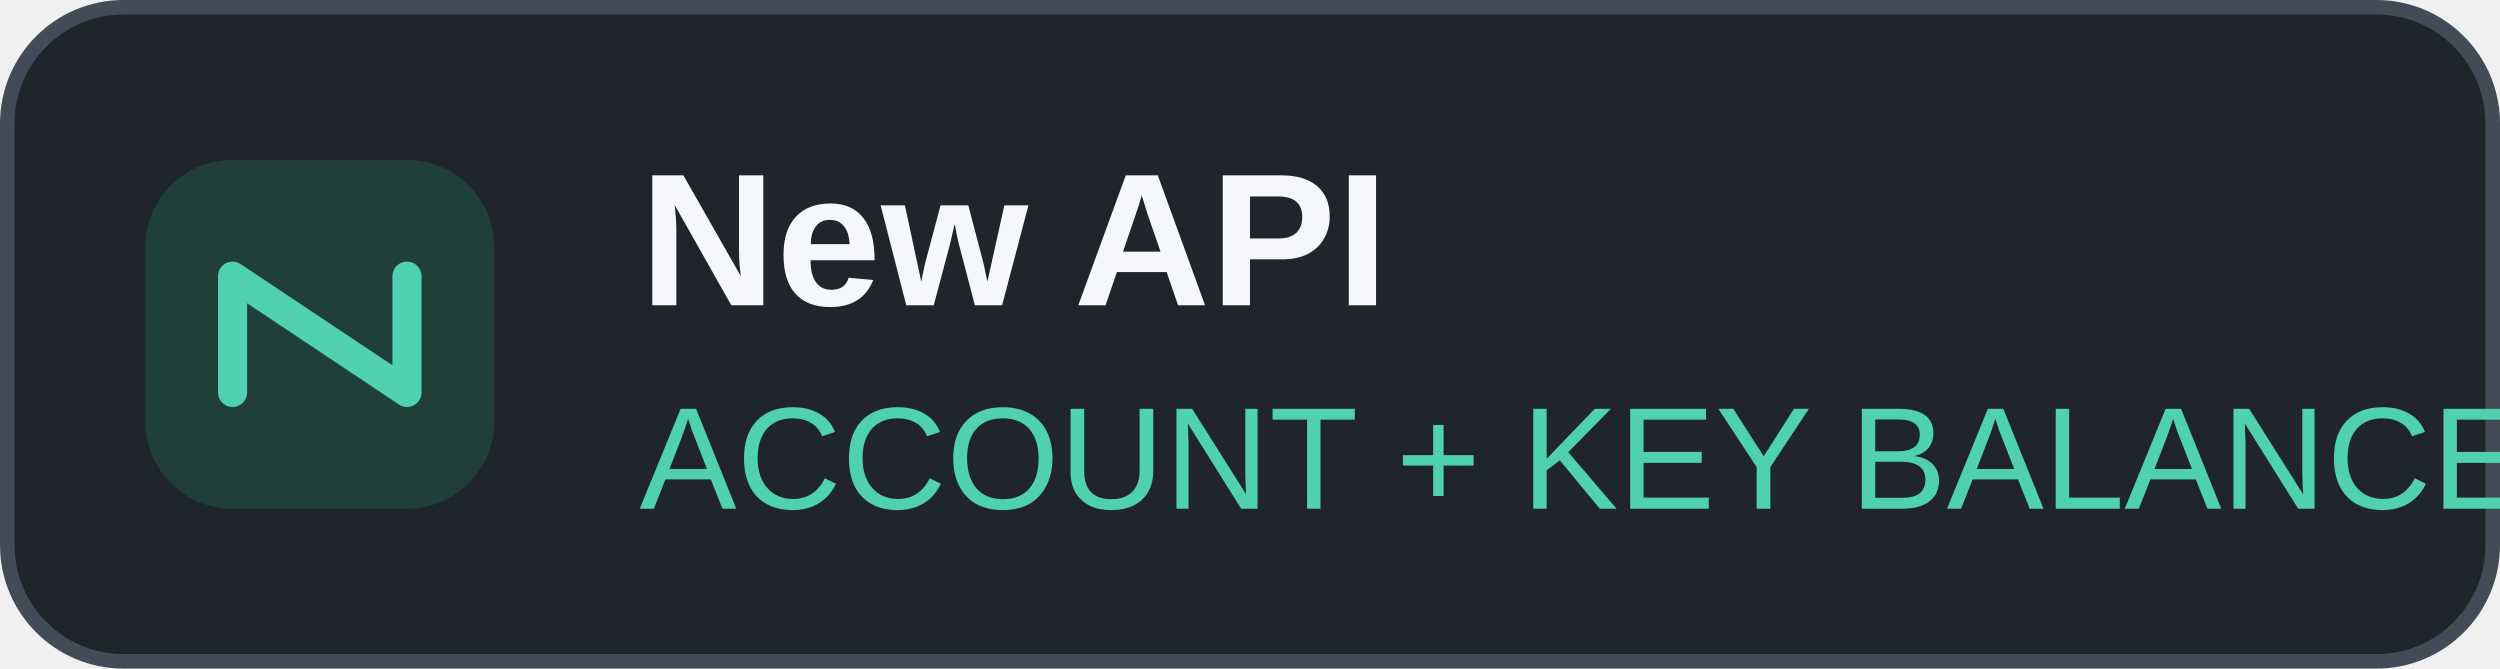
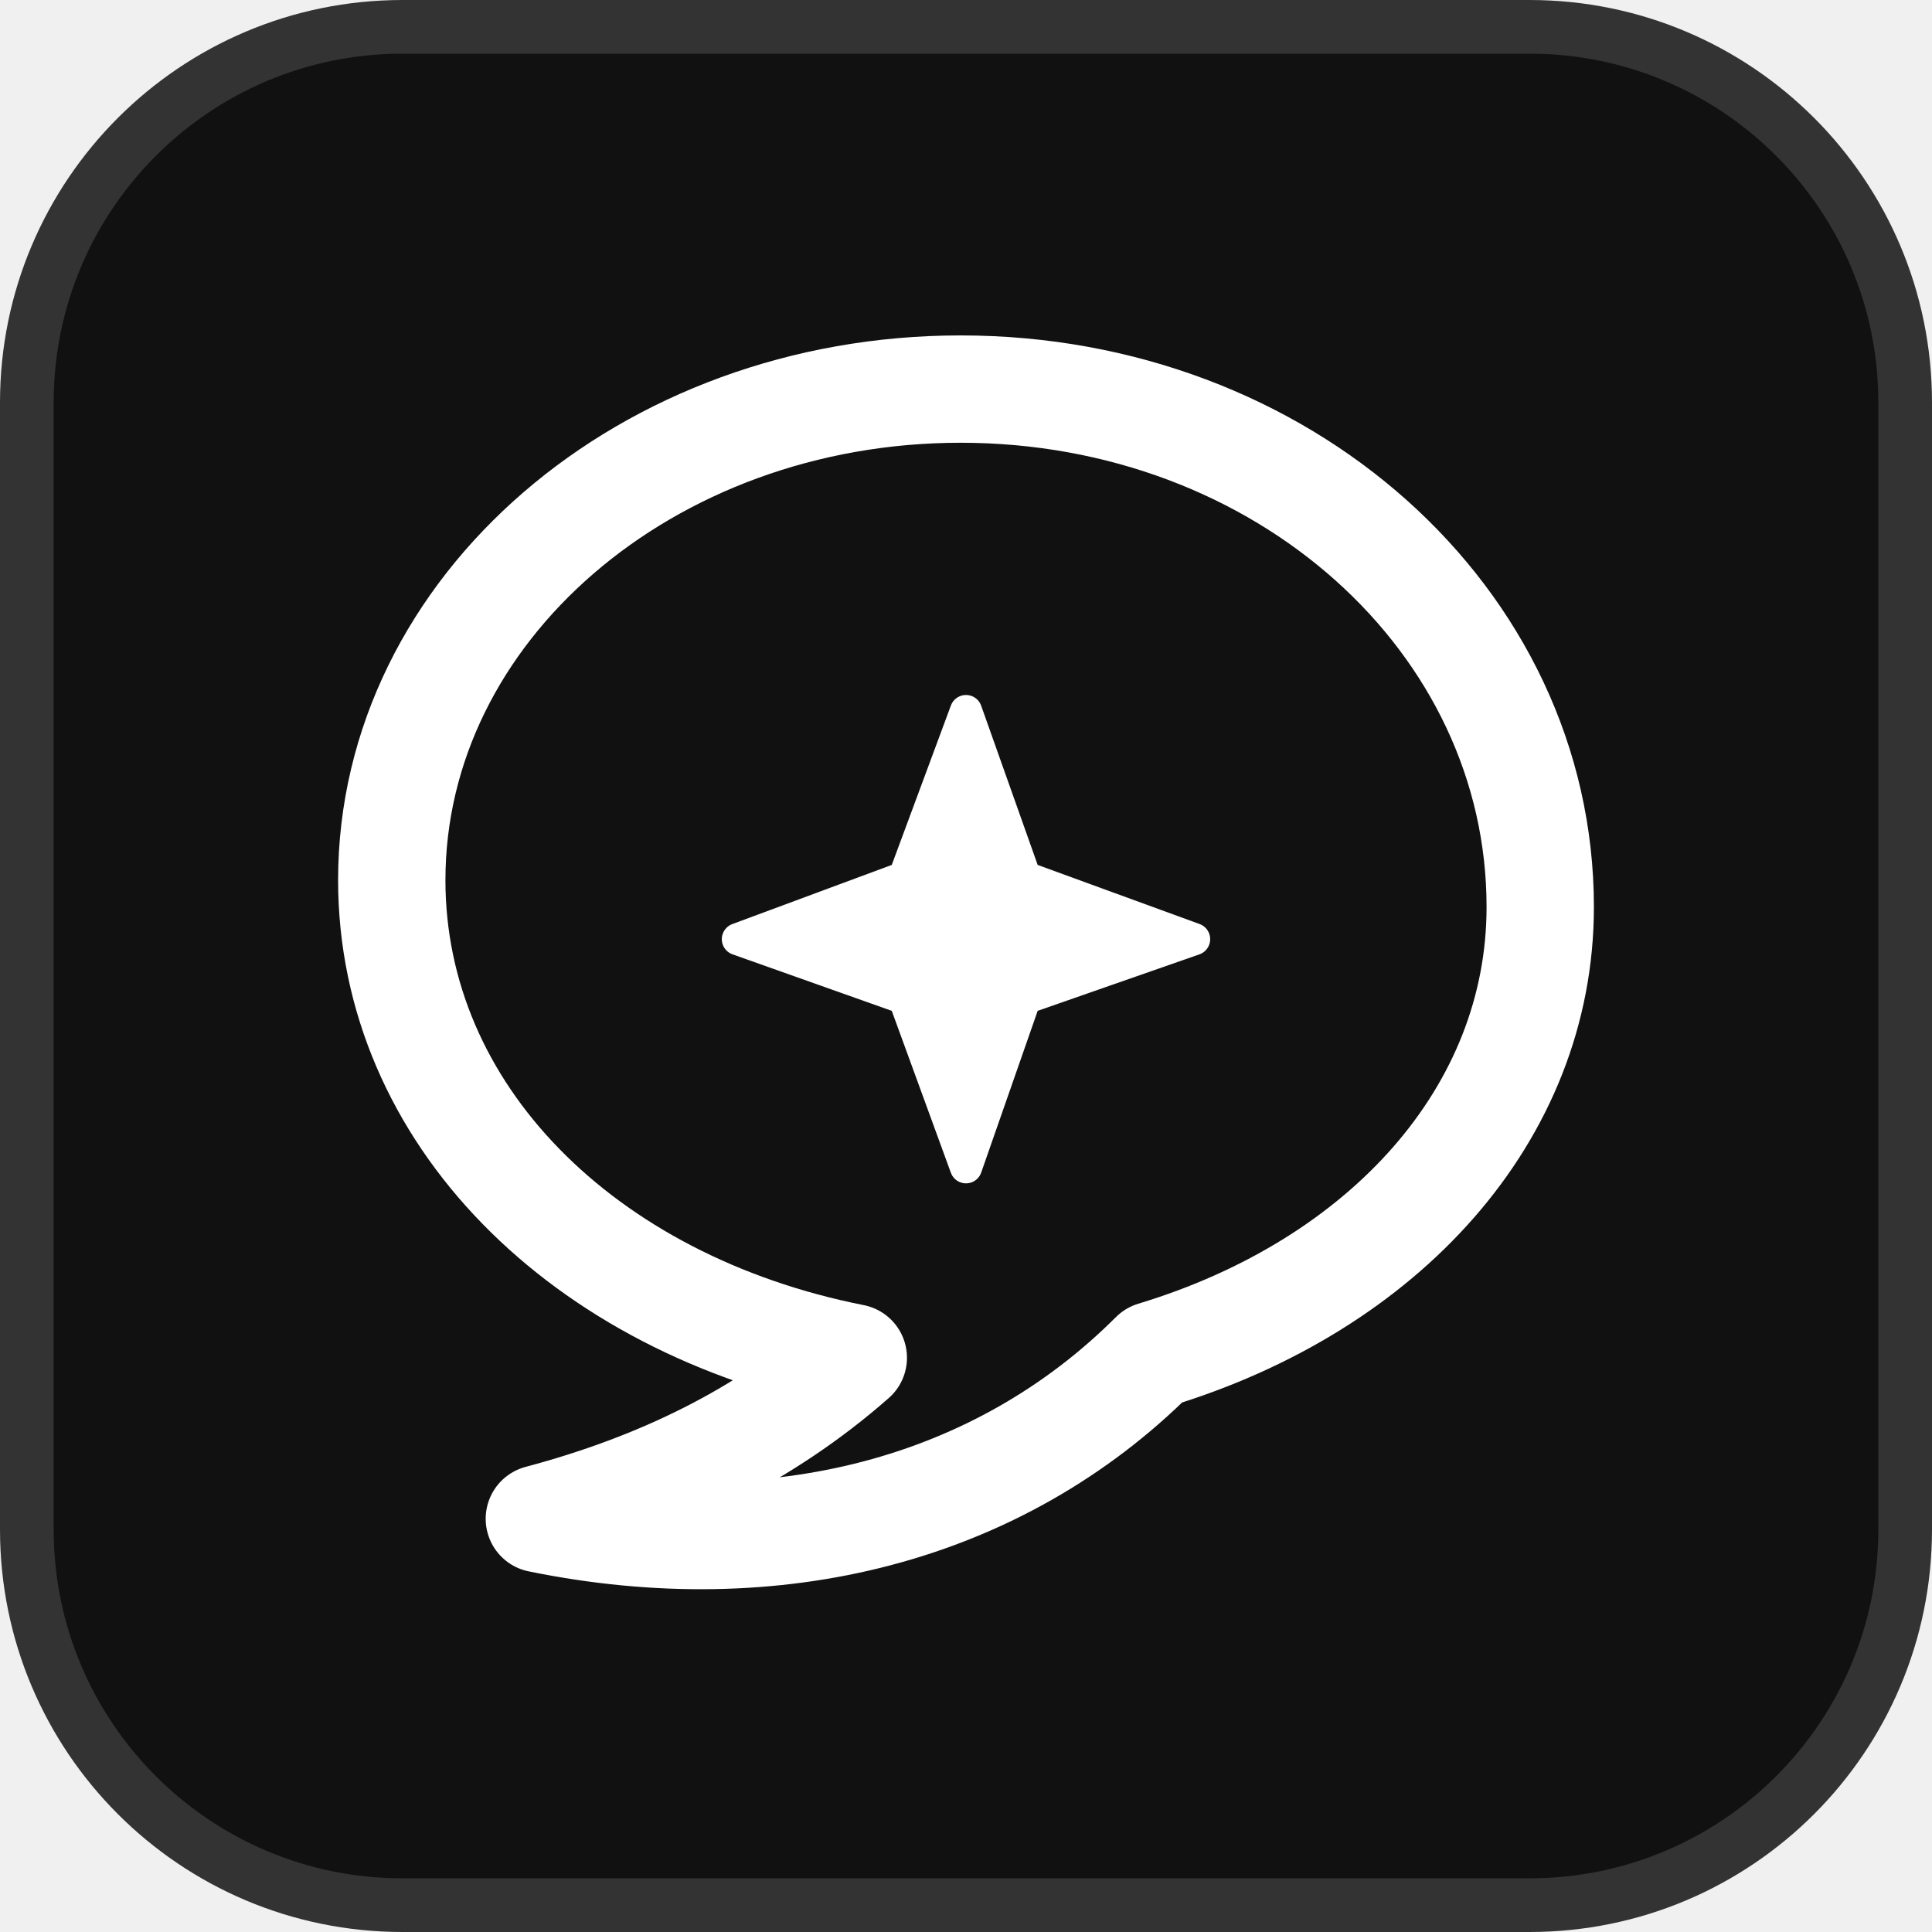
- <svg xmlns="http://www.w3.org/2000/svg" width="172" height="46" viewBox="0 0 172 46" role="img" aria-labelledby="title">
-   <rect x=".5" y=".5" width="171" height="45" rx="8" fill="#20252c" stroke="#424b57" />
-   <rect x="10" y="11" width="24" height="24" rx="6" fill="#203f38" />
-   <path d="M16 27V19l12 8V19" fill="none" stroke="#4fd1b0" stroke-width="2" stroke-linecap="round" stroke-linejoin="round" />
-   <text x="44" y="21" font-family="Arial,sans-serif" font-size="13" font-weight="600" fill="#f5f7fa">New API</text>
-   <text x="44" y="35" font-family="Arial,sans-serif" font-size="10" fill="#4fd1b0">ACCOUNT + KEY BALANCE</text>
+ <svg xmlns="http://www.w3.org/2000/svg" width="72" height="72" viewBox="0 0 72 72" role="img" aria-labelledby="title desc">
+   <rect x="1" y="1" width="70" height="70" rx="14" fill="#111" stroke="#333" stroke-width="2" />
+   <g fill="none" stroke="#fff" stroke-linecap="round" stroke-linejoin="round">
+     <path d="M35.8 14.5c-11.7 0-21.2 8.2-21.2 18.3 0 8.7 7.1 15.8 17.2 17.8-3.3 2.9-7.2 4.8-11.7 6 8.8 1.8 17.1-.3 22.9-6.1 8.6-2.6 14.4-9 14.4-16.7 0-10.7-9.6-19.3-21.6-19.3Z" stroke-width="4" />
+     <path d="M36 26.5l2.2 6.2 6.3 2.3-6.3 2.2-2.2 6.3-2.3-6.3-6.2-2.2 6.2-2.3 2.3-6.2Z" fill="#fff" stroke-width="1.2" />
+   </g>
</svg>
